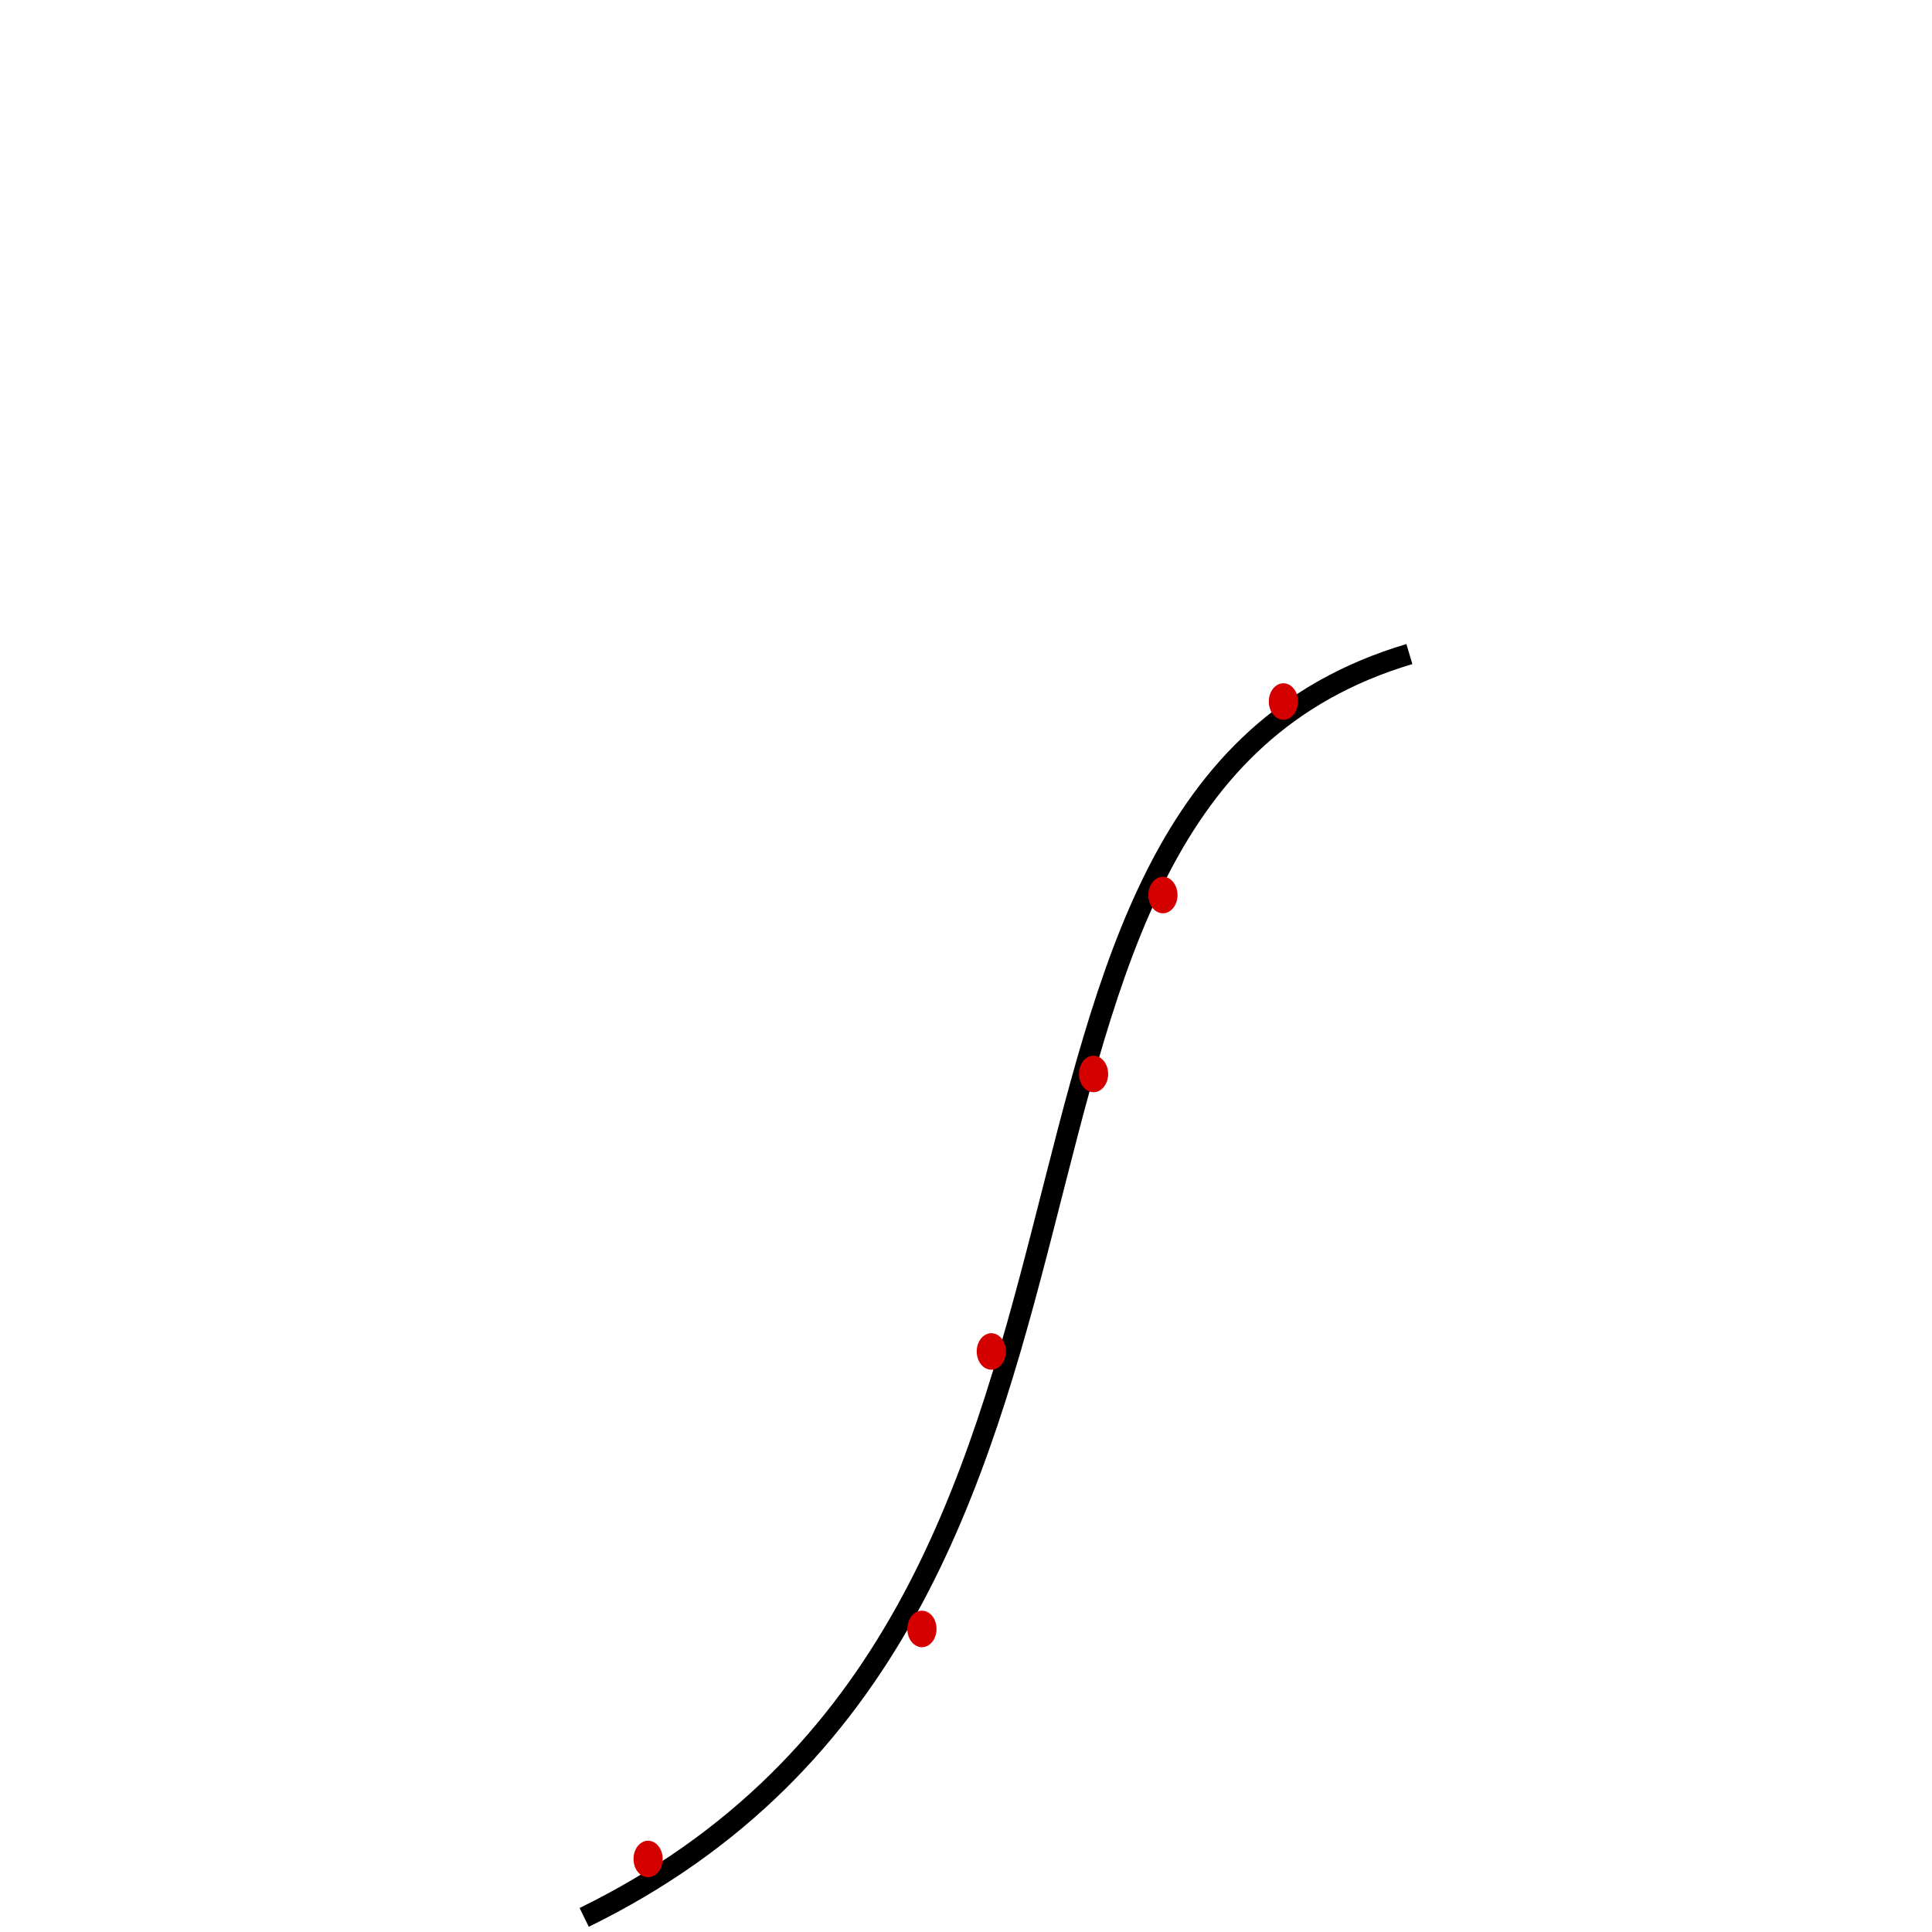
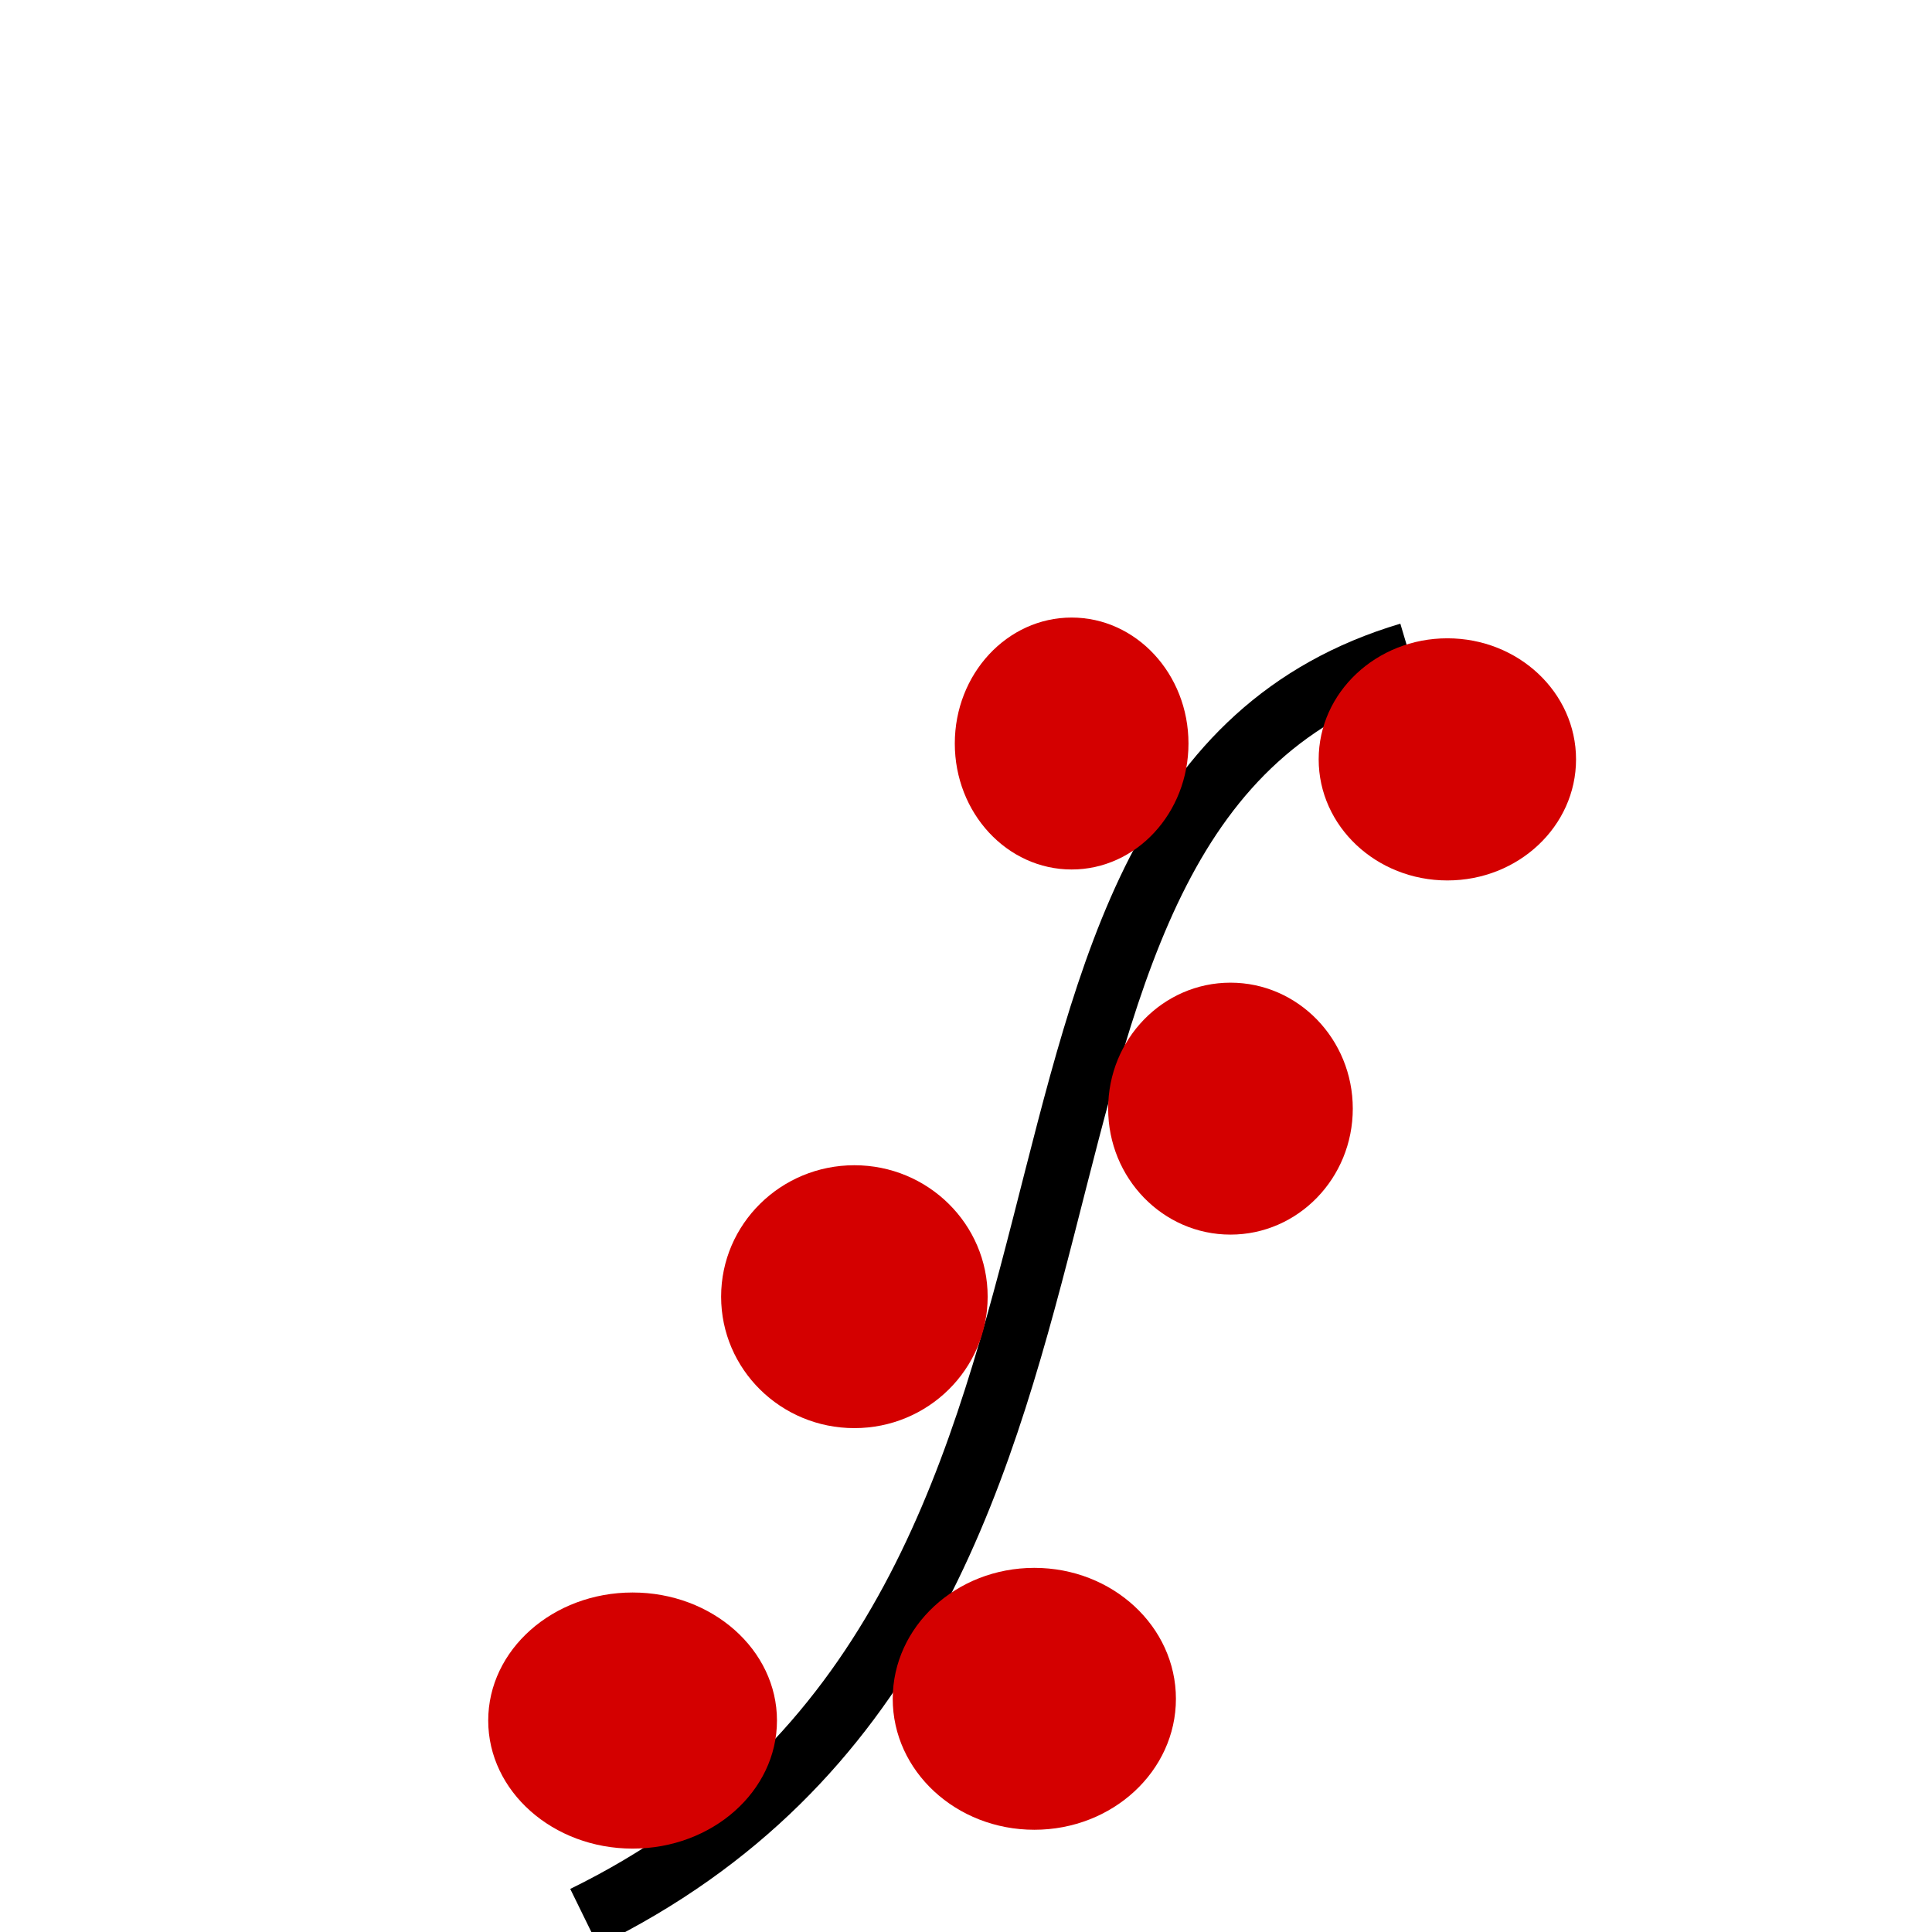
<svg xmlns="http://www.w3.org/2000/svg" width="200mm" height="200mm" viewBox="0 0 200 200" version="1.1" id="svg8">
  <defs id="defs2" />
  <g id="layer1" transform="translate(0,-97)">
-     <path style="fill:none;stroke:#000000;stroke-width:2.165;stroke-linecap:butt;stroke-linejoin:miter;stroke-miterlimit:4;stroke-dasharray:none;stroke-opacity:1" d="M 60.476,295.488 C 124.771,263.993 94.485,180.022 145.899,164.708" id="path815" />
-     <ellipse style="opacity:1;fill:#d40000;fill-opacity:1;stroke:none;stroke-width:0;stroke-miterlimit:4;stroke-dasharray:none;stroke-opacity:1;paint-order:fill markers stroke" id="path817" cx="67.091" cy="289.44" rx="1.512" ry="1.89" />
-     <ellipse style="opacity:1;fill:#d40000;fill-opacity:1;stroke:none;stroke-width:0;stroke-miterlimit:4;stroke-dasharray:none;stroke-opacity:1;paint-order:fill markers stroke" id="path817-5" cx="132.859" cy="169.622" rx="1.512" ry="1.89" />
-     <ellipse style="opacity:1;fill:#d40000;fill-opacity:1;stroke:none;stroke-width:0;stroke-miterlimit:4;stroke-dasharray:none;stroke-opacity:1;paint-order:fill markers stroke" id="path817-3" cx="120.385" cy="189.655" rx="1.512" ry="1.89" />
-     <ellipse style="opacity:1;fill:#d40000;fill-opacity:1;stroke:none;stroke-width:0;stroke-miterlimit:4;stroke-dasharray:none;stroke-opacity:1;paint-order:fill markers stroke" id="path817-6" cx="113.204" cy="208.176" rx="1.512" ry="1.89" />
-     <ellipse style="opacity:1;fill:#d40000;fill-opacity:1;stroke:none;stroke-width:0;stroke-miterlimit:4;stroke-dasharray:none;stroke-opacity:1;paint-order:fill markers stroke" id="path817-1" cx="102.621" cy="236.902" rx="1.512" ry="1.89" />
-     <ellipse style="opacity:1;fill:#d40000;fill-opacity:1;stroke:none;stroke-width:0;stroke-miterlimit:4;stroke-dasharray:none;stroke-opacity:1;paint-order:fill markers stroke" id="path817-9" cx="95.439" cy="265.628" rx="1.512" ry="1.89" />
+     <path style="fill:none;stroke:#000000;stroke-width:6.565;stroke-linecap:butt;stroke-linejoin:miter;stroke-miterlimit:4;stroke-dasharray:none;stroke-opacity:1" d="M 60.476,295.488 C 124.771,263.993 94.485,180.022 145.899,164.708" id="path815" />
+     <ellipse style="opacity:1;fill:#d40000;fill-opacity:1;stroke:none;stroke-width:0;stroke-miterlimit:4;stroke-dasharray:none;stroke-opacity:1;paint-order:fill markers stroke" id="path817" cx="65.486" cy="275.111" rx="14.946" ry="13.256" />
+     <ellipse style="opacity:1;fill:#d40000;fill-opacity:1;stroke:none;stroke-width:0;stroke-miterlimit:4;stroke-dasharray:none;stroke-opacity:1;paint-order:fill markers stroke" id="path817-5" cx="149.83" cy="175.61" rx="13.321" ry="12.533" />
+     <ellipse style="opacity:1;fill:#d40000;fill-opacity:1;stroke:none;stroke-width:0;stroke-miterlimit:4;stroke-dasharray:none;stroke-opacity:1;paint-order:fill markers stroke" id="path817-3" cx="110.936" cy="173.969" rx="12.095" ry="13.04" />
+     <ellipse style="opacity:1;fill:#d40000;fill-opacity:1;stroke:none;stroke-width:0;stroke-miterlimit:4;stroke-dasharray:none;stroke-opacity:1;paint-order:fill markers stroke" id="path817-6" cx="127.378" cy="211.766" rx="12.662" ry="13.04" />
+     <ellipse style="opacity:1;fill:#d40000;fill-opacity:1;stroke:none;stroke-width:0;stroke-miterlimit:4;stroke-dasharray:none;stroke-opacity:1;paint-order:fill markers stroke" id="path817-1" cx="88.446" cy="231.232" rx="13.796" ry="13.607" />
+     <ellipse style="opacity:1;fill:#d40000;fill-opacity:1;stroke:none;stroke-width:0;stroke-miterlimit:4;stroke-dasharray:none;stroke-opacity:1;paint-order:fill markers stroke" id="path817-9" cx="107.073" cy="272.861" rx="14.658" ry="13.556" />
  </g>
</svg>
